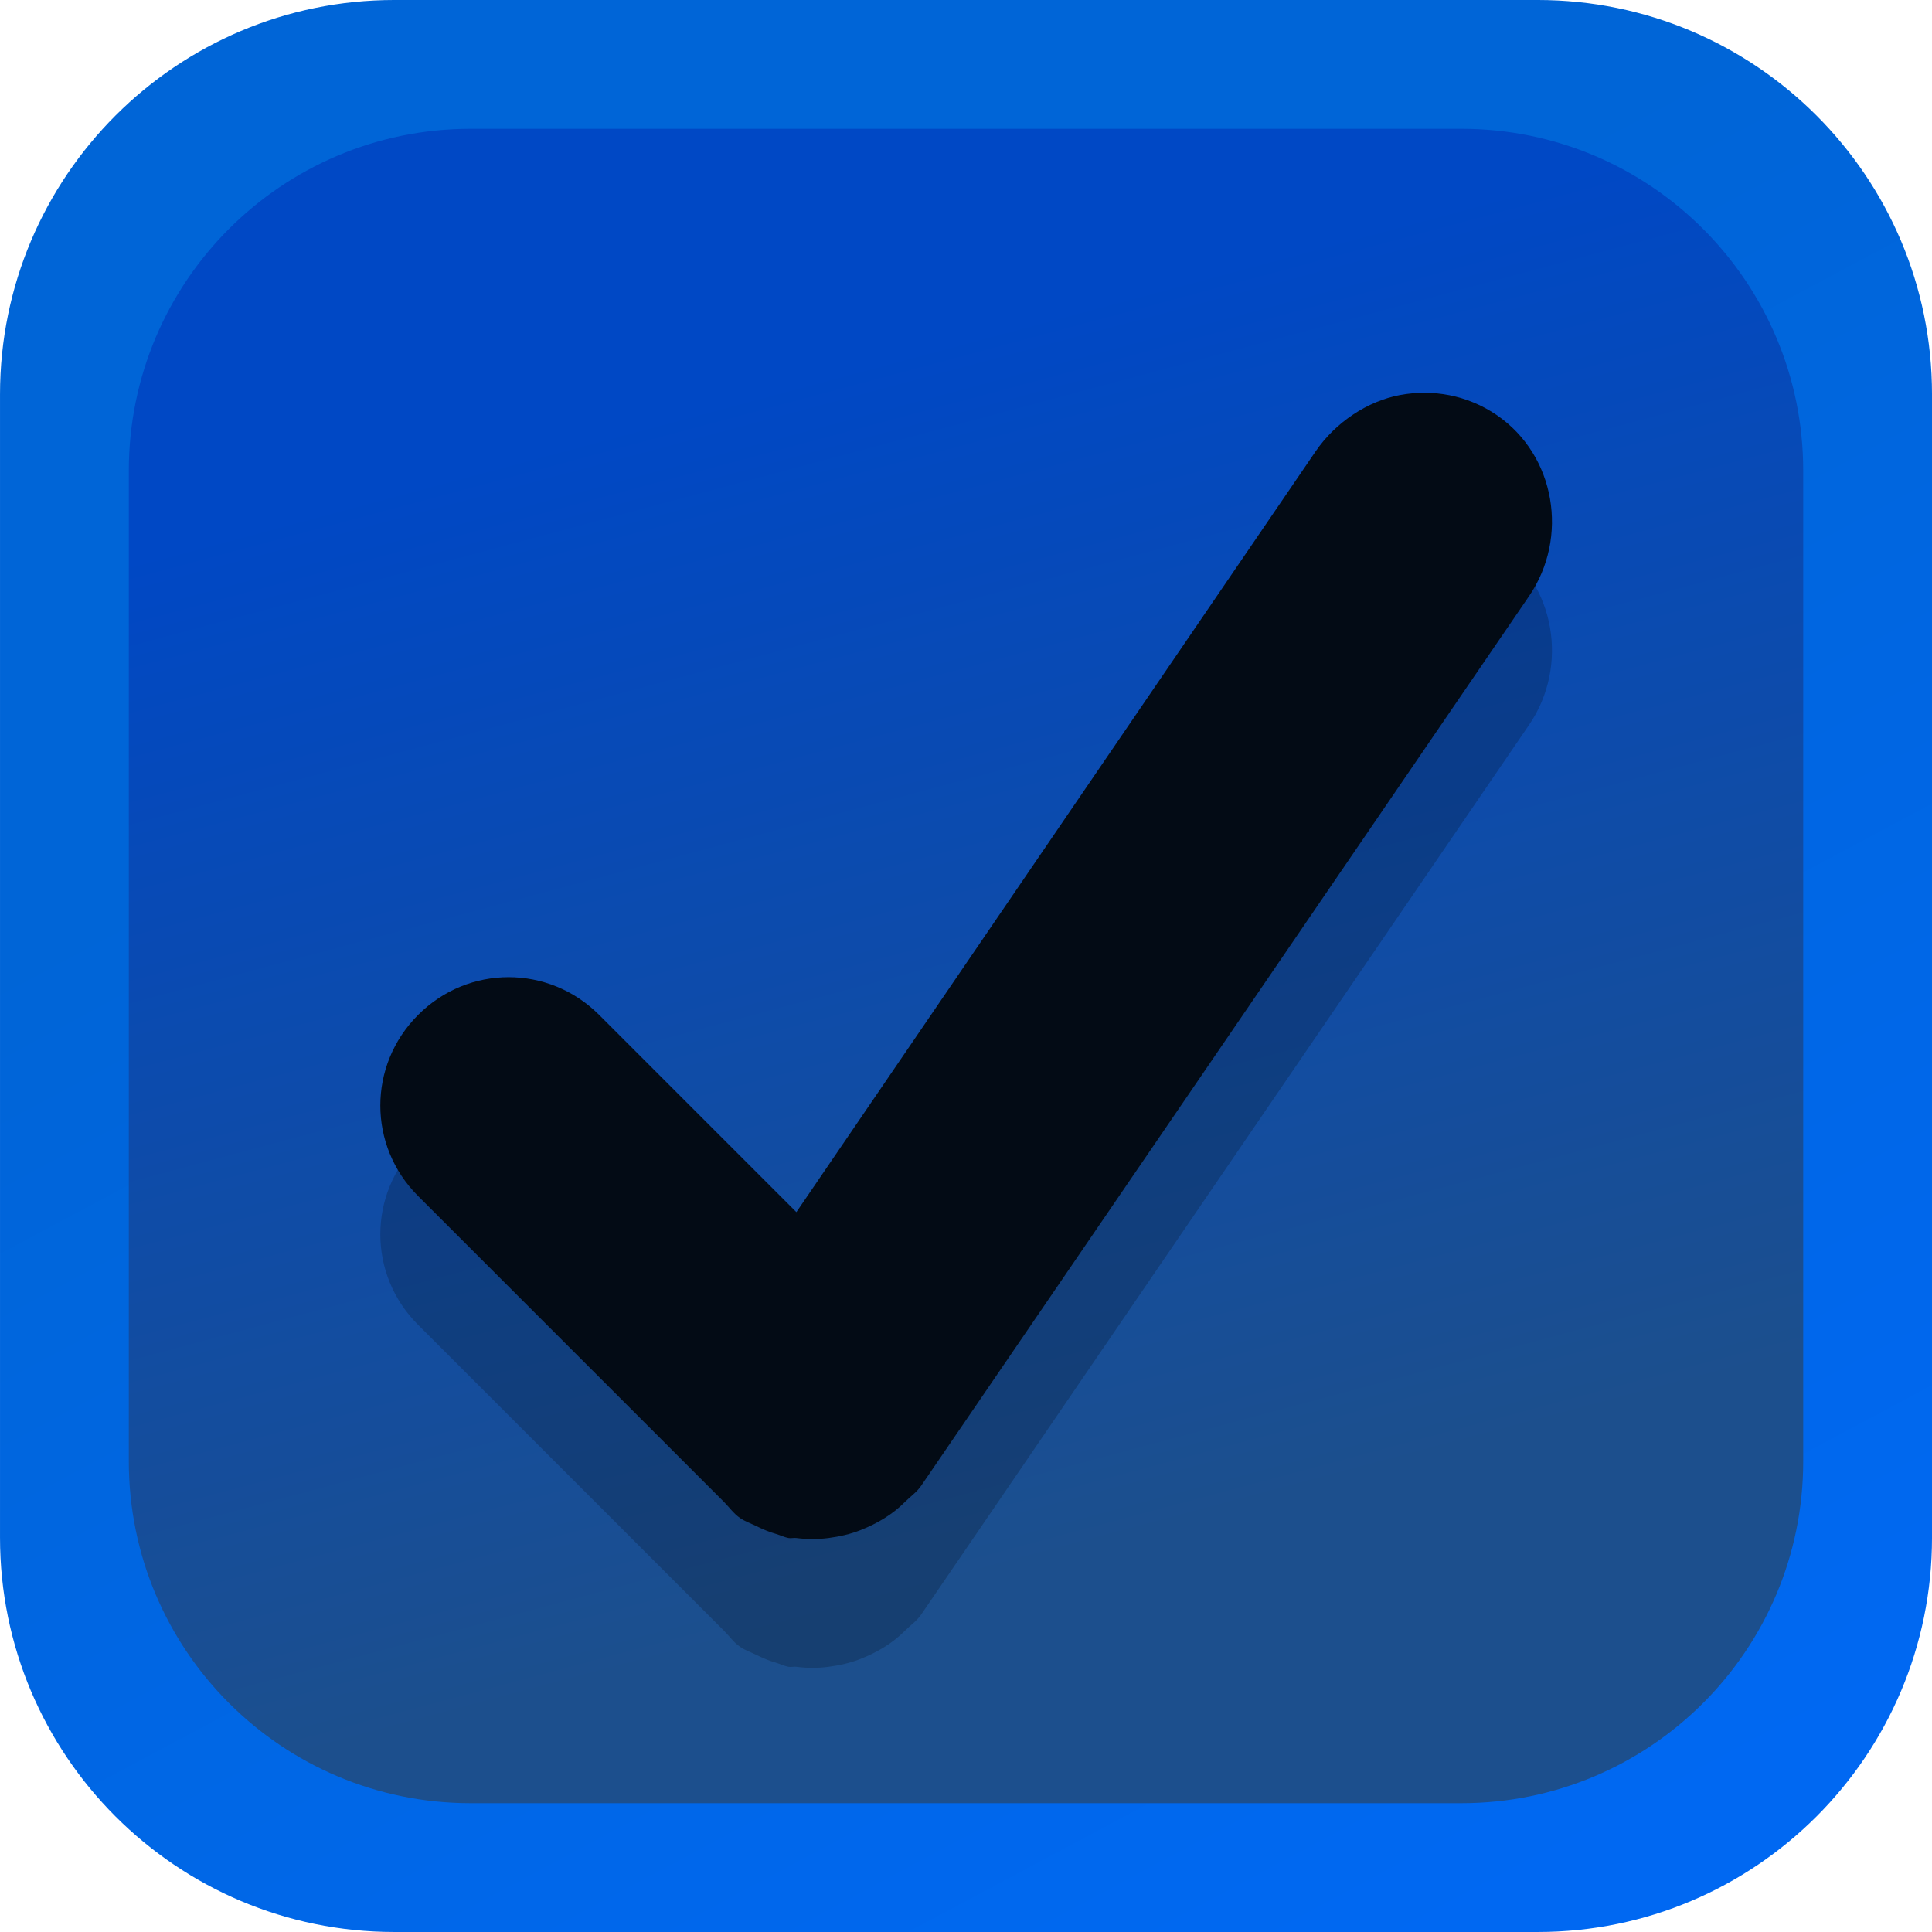
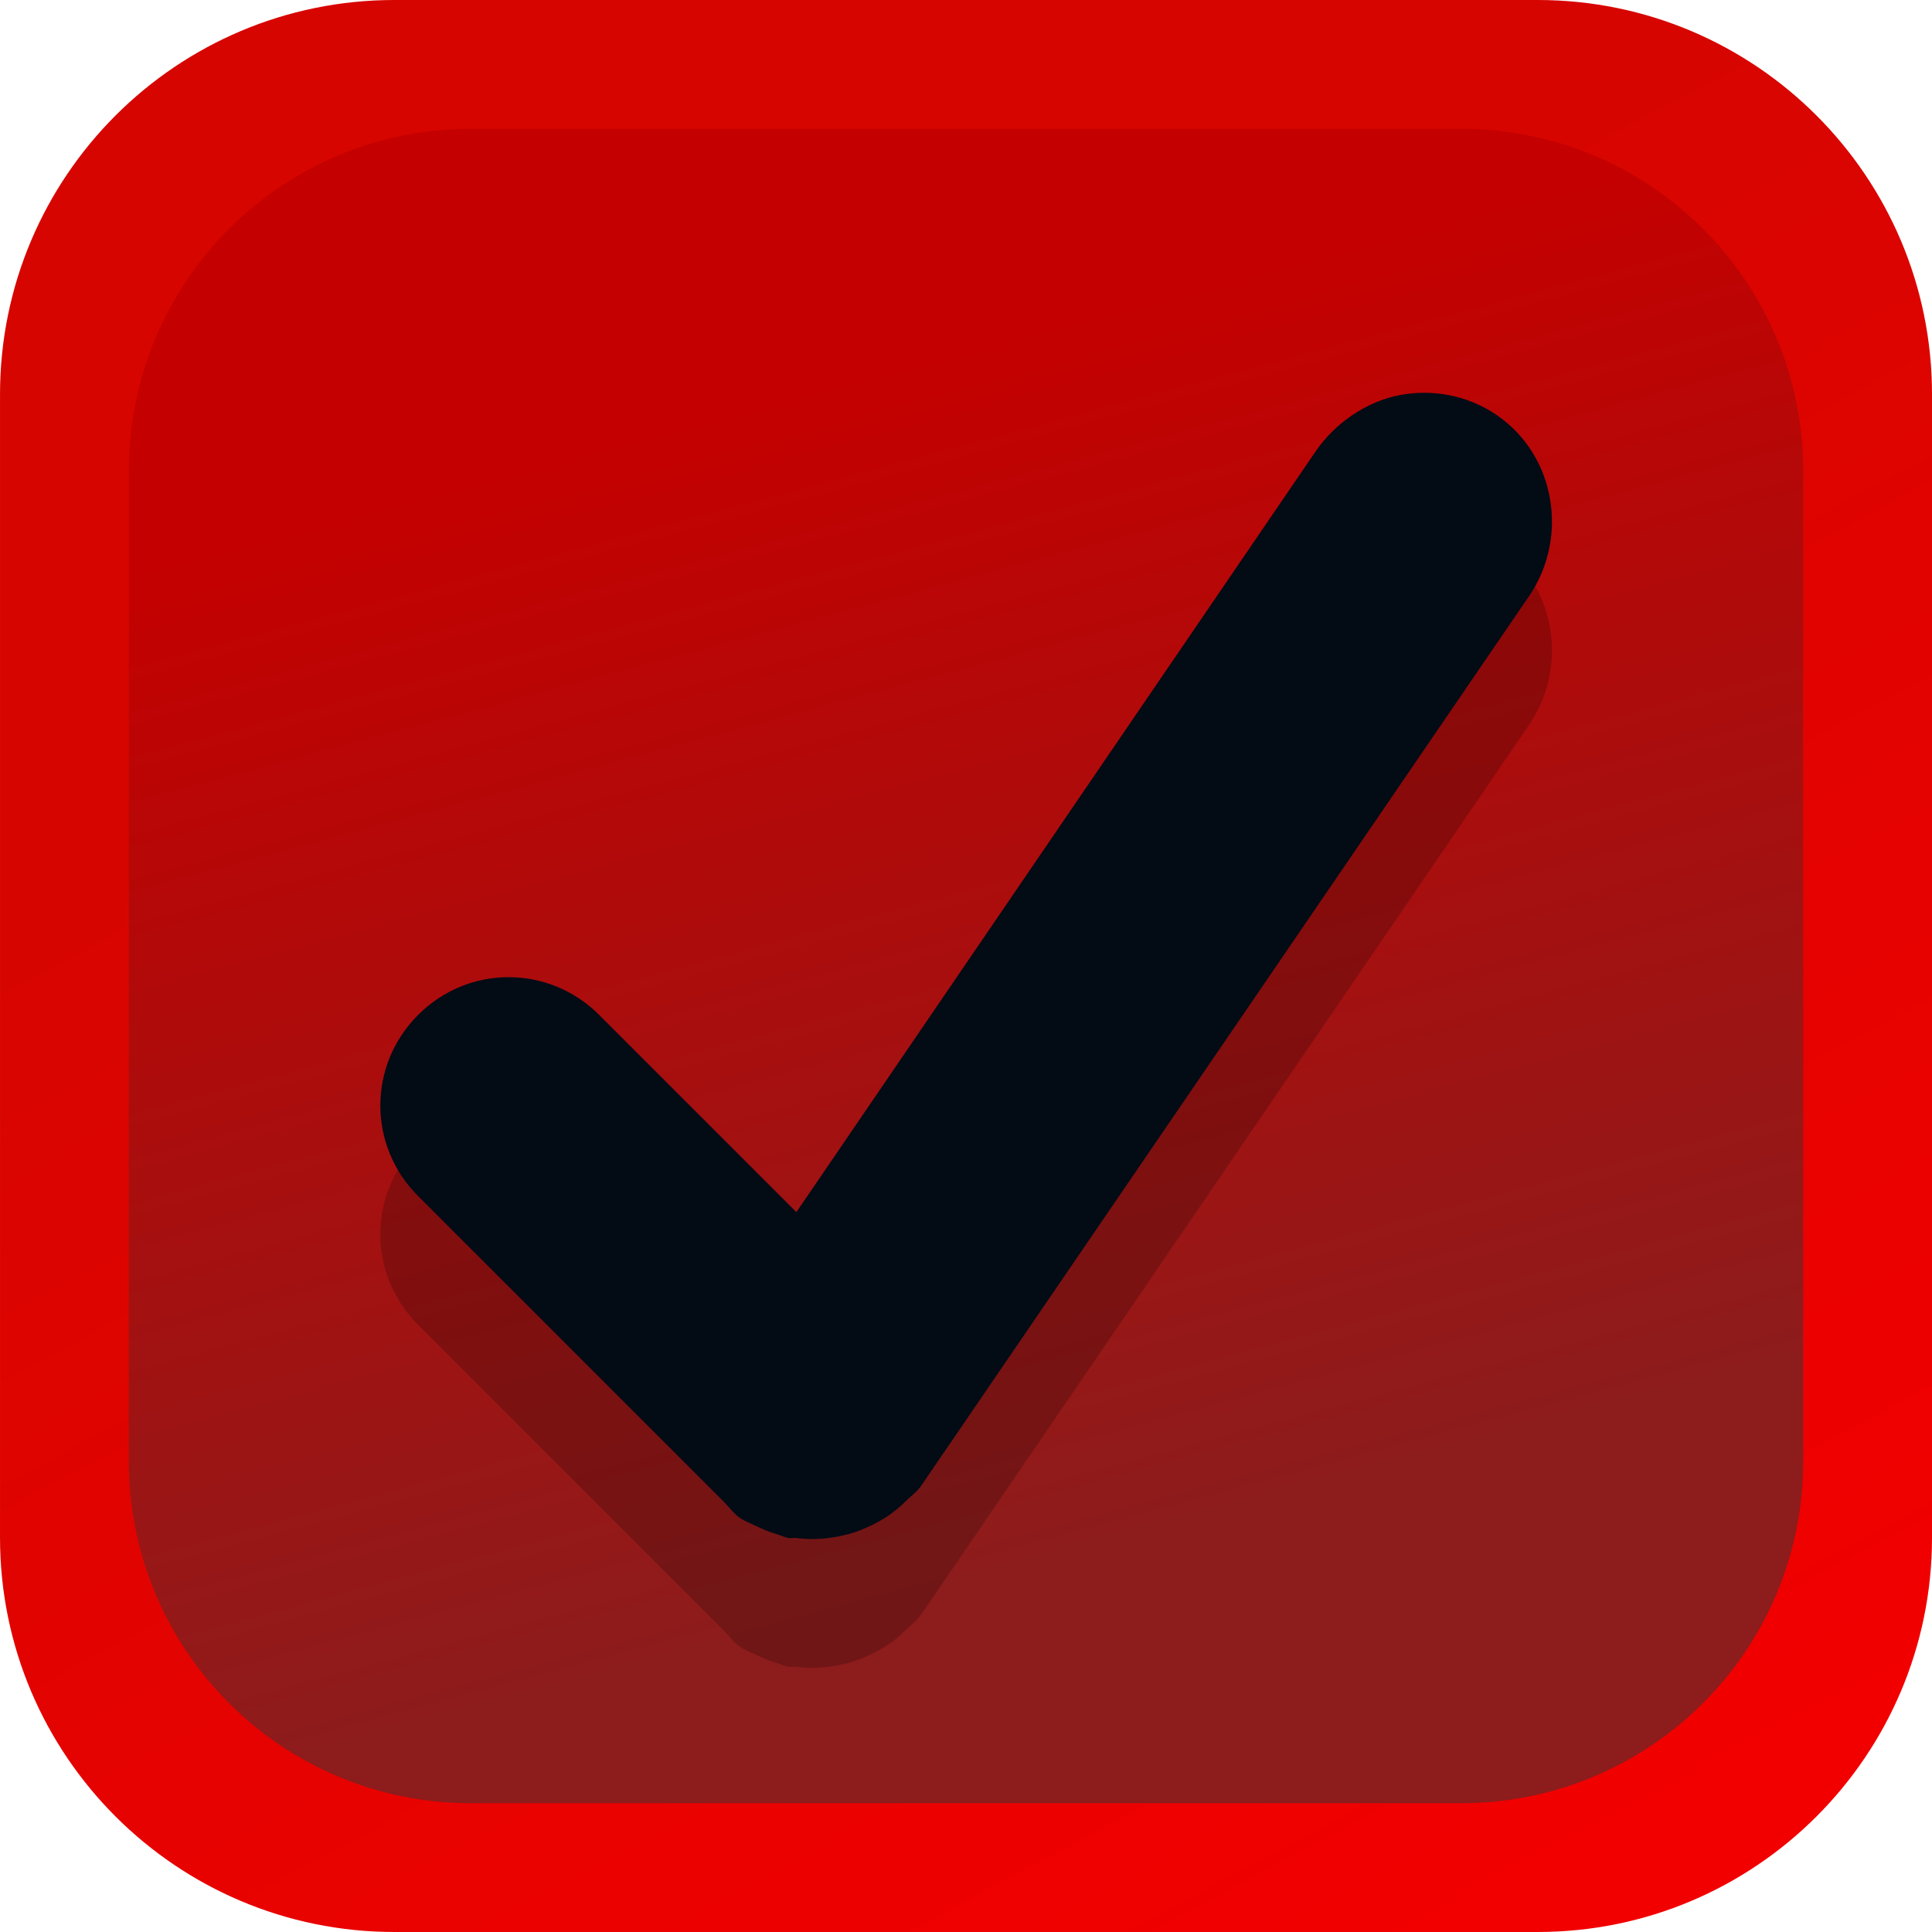
<svg xmlns="http://www.w3.org/2000/svg" xmlns:xlink="http://www.w3.org/1999/xlink" width="16" viewBox="0 0 16 16" height="16" id="svg2" version="1.1">
  <defs id="defs4">
    <linearGradient id="linearGradient3809">
      <stop offset="0" style="stop-color:#e5e5e5" id="stop7" />
      <stop offset="1" style="stop-color:#f9f9f9" id="stop9" />
    </linearGradient>
    <linearGradient gradientTransform="translate(0 -16)" id="linearGradient3832" xlink:href="#linearGradient3809" x1="1" x2="15" gradientUnits="userSpaceOnUse" />
    <linearGradient id="linearGradient3053">
-       <stop style="stop-color:#1c4f8d;stop-opacity:1" offset="0" id="stop3055" />
-       <stop style="stop-color:#0048c5;stop-opacity:1" offset="1" id="stop3057" />
+       <stop style="stop-color:#8d1c1c;stop-opacity:1" offset="0" id="stop3055" />
+       <stop style="stop-color:#c50000;stop-opacity:1" offset="1" id="stop3057" />
    </linearGradient>
    <linearGradient id="linearGradient3046">
-       <stop style="stop-color:#0068f2;stop-opacity:1" offset="0" id="stop3049" />
-       <stop style="stop-color:#0065d7;stop-opacity:1" offset="1" id="stop3051" />
+       <stop style="stop-color:#f20000;stop-opacity:1" offset="0" id="stop3049" />
+       <stop style="stop-color:#d70500;stop-opacity:1" offset="1" id="stop3051" />
    </linearGradient>
    <linearGradient id="linearGradient3868">
      <stop id="stop3870" offset="0" style="stop-color:#000000;stop-opacity:1;" />
      <stop id="stop3872" offset="1" style="stop-color:#000000;stop-opacity:0.5" />
    </linearGradient>
    <linearGradient id="linearGradient3044">
      <stop id="stop3046" offset="0" style="stop-color:#1f2a2c;stop-opacity:1" />
      <stop id="stop3048" offset="1" style="stop-color:#253235;stop-opacity:1" />
    </linearGradient>
    <linearGradient id="linearGradient3036">
      <stop id="stop3038" offset="0" style="stop-color:#293739;stop-opacity:1" />
      <stop id="stop3040" offset="1" style="stop-color:#314245;stop-opacity:1" />
    </linearGradient>
    <linearGradient id="linearGradient15404">
      <stop style="stop-color:#515151;stop-opacity:1" offset="0" id="stop15406" />
      <stop style="stop-color:#292929;stop-opacity:1" offset="1" id="stop15408" />
    </linearGradient>
    <linearGradient y2="231.241" x2="206.748" y1="246.709" x1="205.841" gradientUnits="userSpaceOnUse" id="linearGradient5891-0-4" xlink:href="#linearGradient5872-5-1" />
    <linearGradient id="linearGradient5872-5-1">
      <stop id="stop5874-4-4" offset="0" style="stop-color:#17520b;stop-opacity:1;" />
      <stop id="stop5876-0-5" offset="1" style="stop-color:#31af18;stop-opacity:1;" />
    </linearGradient>
    <linearGradient xlink:href="#linearGradient15404" id="linearGradient14219" gradientUnits="userSpaceOnUse" gradientTransform="matrix(1.591837,0,0,0.8571429,-256.5612,59.68542)" x1="-93.031" y1="-396.347" x2="-93.031" y2="-388.73" />
    <linearGradient id="linearGradient10013-4-63-6">
      <stop id="stop10015-2-76-1" offset="0" style="stop-color:#333333;stop-opacity:1;" />
      <stop id="stop10017-46-15-8" offset="1" style="stop-color:#292929;stop-opacity:1" />
    </linearGradient>
    <linearGradient id="linearGradient10597-5">
      <stop id="stop10599-2" offset="0" style="stop-color:#16191a;stop-opacity:1;" />
      <stop id="stop10601-5" offset="1" style="stop-color:#2b3133;stop-opacity:1" />
    </linearGradient>
    <linearGradient xlink:href="#linearGradient10013-4-63-6" id="linearGradient15374" gradientUnits="userSpaceOnUse" gradientTransform="matrix(1.591837,0,0,0.8571429,-1456.546,275.4519)" x1="921.328" y1="-330.051" x2="921.225" y2="-322.164" />
    <linearGradient xlink:href="#linearGradient10597-5" id="linearGradient15376" gradientUnits="userSpaceOnUse" x1="1203.918" y1="-217.567" x2="1203.918" y2="-227.08" gradientTransform="translate(-1199.985,216.3805)" />
    <linearGradient gradientTransform="matrix(0.84337,0,0,0.84337,179.9529,329.6877)" y2="231.241" x2="206.748" y1="246.709" x1="205.841" gradientUnits="userSpaceOnUse" id="linearGradient3024" xlink:href="#linearGradient5872-5-1" />
    <linearGradient gradientTransform="translate(-49.49748,26.16295)" gradientUnits="userSpaceOnUse" y2="503.703" x2="398.375" y1="514.237" x1="404" id="linearGradient3042" xlink:href="#linearGradient3036" />
    <linearGradient gradientTransform="translate(-49.49748,26.16295)" gradientUnits="userSpaceOnUse" y2="502.854" x2="396.617" y1="507.862" x1="402.25" id="linearGradient3050" xlink:href="#linearGradient3044" />
    <linearGradient y2="502.854" x2="396.617" y1="511.906" x1="399.042" gradientTransform="translate(-47.50001,26.49998)" gradientUnits="userSpaceOnUse" id="linearGradient3853" xlink:href="#linearGradient3053" />
    <linearGradient y2="503.703" x2="398.375" y1="514.237" x1="404" gradientTransform="translate(-47.50001,26.49998)" gradientUnits="userSpaceOnUse" id="linearGradient3856" xlink:href="#linearGradient3046" />
    <linearGradient gradientUnits="userSpaceOnUse" y2="524.843" x2="344.531" y1="535.831" x1="344.531" id="linearGradient3866" xlink:href="#linearGradient3868" />
    <linearGradient gradientUnits="userSpaceOnUse" y2="526.466" x2="348.51" y1="541.849" x1="348.51" id="linearGradient3874" xlink:href="#linearGradient3868" />
  </defs>
  <g transform="matrix(1.066667,0,0,1.066667,-368,-560.9197)" id="layer1">
    <rect ry="3.062" rx="3.062" y="525.862" x="345" height="15" width="15" id="rect3024" style="fill:url(#linearGradient3856);fill-opacity:1;stroke:none" />
    <rect style="fill:url(#linearGradient3853);fill-opacity:1;stroke:none" id="rect3026" width="13" height="13" x="346" y="526.862" rx="2.654" ry="2.654" />
    <path id="rect3067" d="m 355.87,529.929 c -0.251,0.047 -0.5,0.21 -0.656,0.438 l -4.031,5.906 -1.531,-1.531 c -0.391,-0.391 -1.016,-0.391 -1.406,0 -0.391,0.391 -0.391,1.016 0,1.406 l 2.219,2.219 0.156,0.156 c 0.042,0.042 0.074,0.09 0.125,0.125 0.039,0.027 0.084,0.042 0.125,0.062 0.051,0.025 0.102,0.047 0.156,0.062 0.03,0.009 0.063,0.025 0.094,0.031 0.02,0.004 0.043,-0.003 0.062,0 0.084,0.011 0.166,0.011 0.25,0 0.084,-0.011 0.17,-0.03 0.25,-0.062 0.126,-0.05 0.245,-0.119 0.344,-0.219 0.042,-0.042 0.09,-0.074 0.125,-0.125 l 4.719,-6.906 c 0.312,-0.456 0.206,-1.094 -0.25,-1.406 -0.228,-0.156 -0.499,-0.203 -0.75,-0.156 z" style="opacity:0.2;fill:#000000;fill-opacity:1;stroke:none" />
    <path id="rect3828" d="m 355.87,528.929 c -0.251,0.047 -0.5,0.21 -0.656,0.438 l -4.031,5.906 -1.531,-1.531 c -0.391,-0.391 -1.016,-0.391 -1.406,0 -0.391,0.391 -0.391,1.016 0,1.406 l 2.219,2.219 0.156,0.156 c 0.042,0.042 0.074,0.09 0.125,0.125 0.039,0.027 0.084,0.042 0.125,0.062 0.051,0.025 0.102,0.047 0.156,0.062 0.03,0.009 0.063,0.025 0.094,0.031 0.02,0.004 0.043,-0.003 0.062,0 0.084,0.011 0.166,0.011 0.25,0 0.084,-0.011 0.17,-0.03 0.25,-0.062 0.126,-0.05 0.245,-0.119 0.344,-0.219 0.042,-0.042 0.09,-0.074 0.125,-0.125 l 4.719,-6.906 c 0.312,-0.456 0.206,-1.094 -0.25,-1.406 -0.228,-0.156 -0.499,-0.203 -0.75,-0.156 z" style="fill:#030b15;fill-opacity:1;stroke:none" />
  </g>
</svg>
